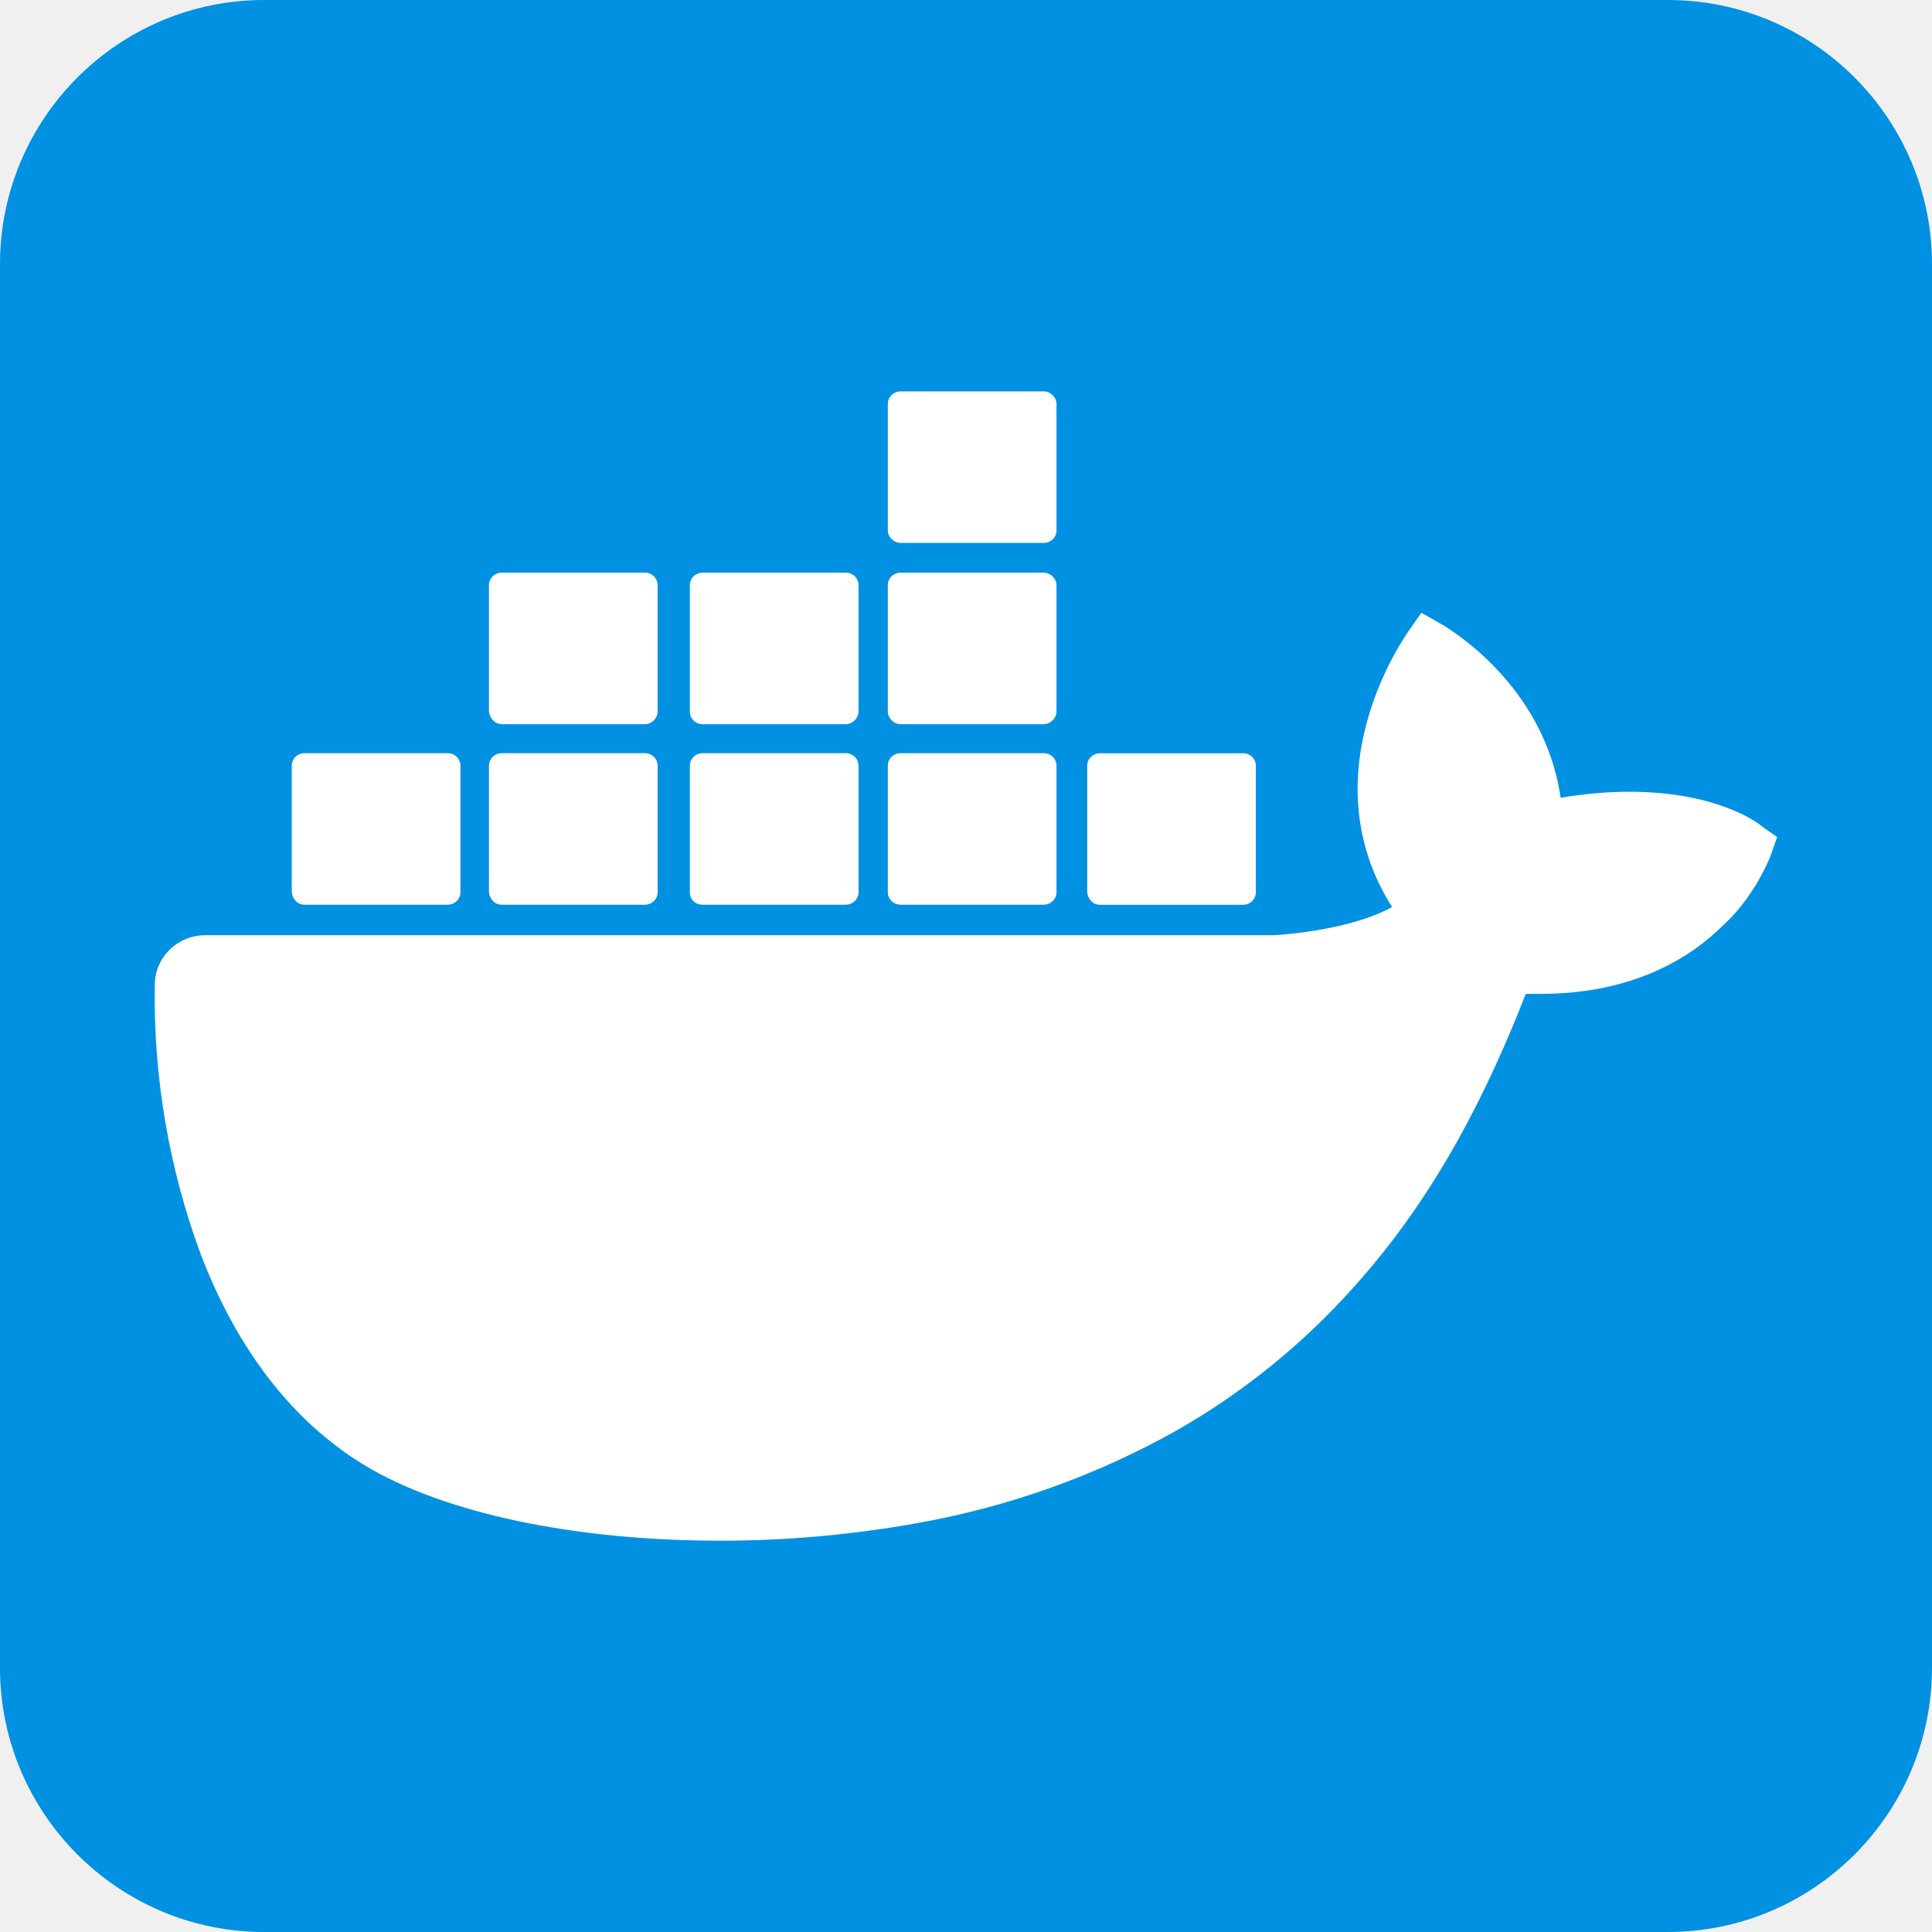
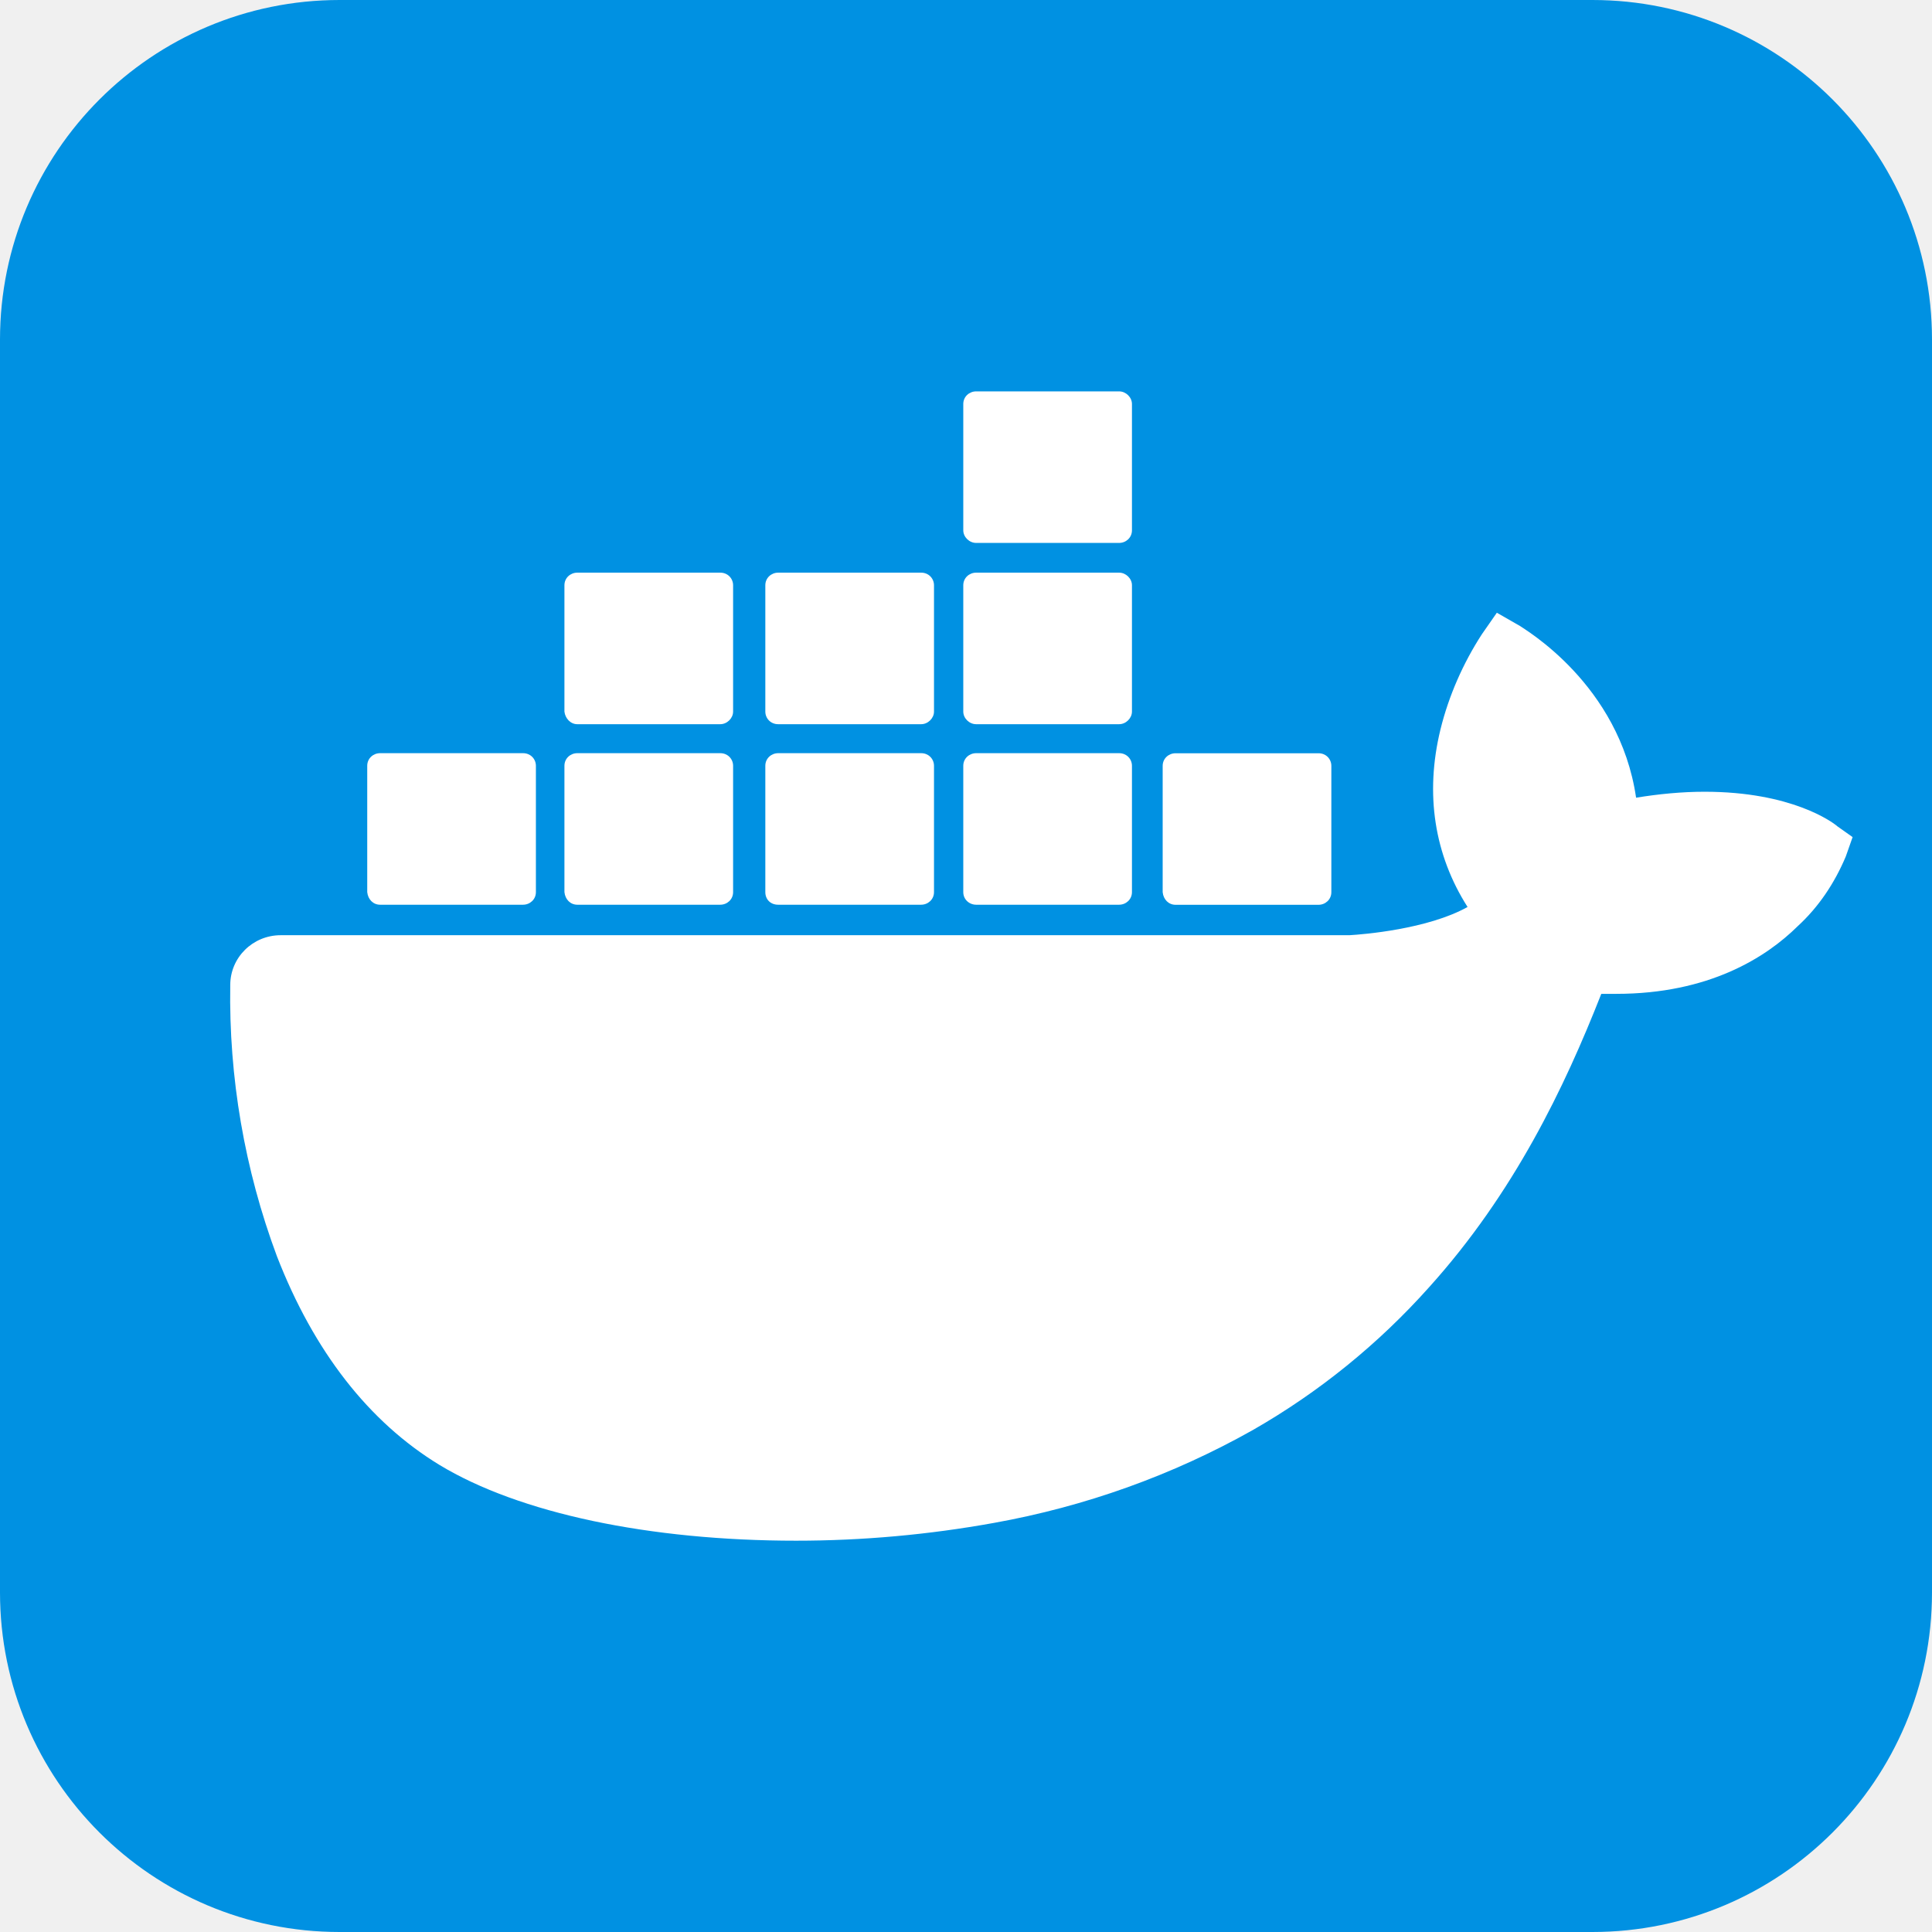
<svg xmlns="http://www.w3.org/2000/svg" id="Ebene_1" data-name="Ebene 1" viewBox="0 0 256 256">
  <defs>
    <style>
      .cls-1 {
        fill: #fff;
      }

      .cls-2 {
        fill: #0091e2;
      }
    </style>
  </defs>
  <g id="Ebene_2" data-name="Ebene 2">
-     <path class="cls-2" d="m256,35v186c0,19.3-15.7,35-35,35H35c-19.3,0-35-15.7-35-35V35C0,15.7,15.7,0,35,0h186c19.3,0,35,15.7,35,35Z" />
+     <rect class="cls-2" width="256" height="256" rx="45" ry="45" />
  </g>
  <g>
-     <path class="cls-1" d="m233.41,109.44c-.6-.49-5.98-4.53-17.55-4.53-2.99,0-6.08.3-9.07.79-2.19-15.06-14.86-22.35-15.36-22.74l-3.09-1.77-1.99,2.86c-2.49,3.84-4.39,8.17-5.48,12.6-2.09,8.57-.8,16.64,3.59,23.53-5.28,2.95-13.86,3.64-15.66,3.74H27.19c-3.69,0-6.68,2.95-6.68,6.6-.2,12.21,1.89,24.42,6.18,35.93,4.89,12.6,12.17,21.95,21.54,27.66,10.57,6.4,27.82,10.04,47.26,10.04,8.78,0,17.55-.79,26.23-2.36,12.07-2.17,23.63-6.3,34.3-12.31,8.74-5,16.62-11.39,23.33-18.9,11.27-12.5,17.95-26.48,22.83-38.89h1.99c12.27,0,19.84-4.82,24.03-8.96,2.79-2.56,4.89-5.71,6.38-9.25l.9-2.56-2.09-1.48Z" />
-     <path class="cls-1" d="m40.36,119.88h18.95c.9,0,1.7-.69,1.7-1.67v-16.74c0-.89-.7-1.67-1.7-1.67h-18.95c-.9,0-1.7.69-1.7,1.67v16.74c.1.98.8,1.67,1.7,1.67h0Zm26.13,0h18.95c.9,0,1.7-.69,1.7-1.67v-16.74c0-.89-.7-1.67-1.7-1.67h-18.95c-.9,0-1.7.69-1.7,1.67v16.74c.1.98.8,1.67,1.7,1.67m26.62,0h18.95c.9,0,1.7-.69,1.7-1.67v-16.74c0-.89-.7-1.67-1.7-1.67h-18.95c-.9,0-1.7.69-1.7,1.67v16.74c0,.98.7,1.67,1.7,1.67Zm26.23,0h18.95c.9,0,1.7-.69,1.7-1.67v-16.74c0-.89-.7-1.67-1.7-1.67h-18.95c-.9,0-1.7.69-1.7,1.67v16.74c0,.98.8,1.67,1.7,1.67Zm-52.85-23.92h18.95c.9,0,1.7-.79,1.7-1.67v-16.74c0-.89-.7-1.67-1.7-1.67h-18.95c-.9,0-1.7.69-1.7,1.67v16.74c.1.89.8,1.67,1.7,1.67m26.62,0h18.95c.9,0,1.7-.79,1.7-1.67v-16.74c0-.89-.7-1.67-1.7-1.67h-18.95c-.9,0-1.7.69-1.7,1.67v16.74c0,.89.7,1.67,1.7,1.67m26.23,0h18.95c.9,0,1.7-.79,1.7-1.67v-16.74c0-.89-.8-1.67-1.7-1.67h-18.95c-.9,0-1.7.69-1.7,1.67v16.74c0,.89.8,1.67,1.7,1.67m0-24.02h18.95c.9,0,1.7-.69,1.7-1.67v-16.74c0-.89-.8-1.67-1.7-1.67h-18.95c-.9,0-1.7.69-1.7,1.67v16.74c0,.89.8,1.67,1.7,1.67m26.42,47.95h18.95c.9,0,1.7-.69,1.7-1.67v-16.74c0-.89-.7-1.67-1.7-1.67h-18.95c-.9,0-1.7.69-1.7,1.67v16.74c.1.98.8,1.67,1.7,1.67" />
+     <path class="cls-1" d="m243.41,109.44c-.6-.49-5.98-4.53-17.55-4.53-2.99,0-6.08.3-9.07.79-2.19-15.06-14.86-22.35-15.36-22.74l-3.09-1.77-1.99,2.86c-2.49,3.84-4.39,8.17-5.48,12.6-2.09,8.57-.8,16.64,3.59,23.53-5.28,2.95-13.86,3.64-15.66,3.74H37.19c-3.69,0-6.68,2.95-6.68,6.6-.2,12.21,1.89,24.42,6.18,35.93,4.89,12.6,12.17,21.95,21.54,27.66,10.57,6.4,27.82,10.04,47.26,10.04,8.78,0,17.55-.79,26.23-2.36,12.07-2.17,23.63-6.3,34.3-12.31,8.74-5,16.62-11.39,23.33-18.9,11.27-12.5,17.95-26.48,22.83-38.89h1.99c12.27,0,19.84-4.82,24.03-8.96,2.79-2.56,4.89-5.71,6.38-9.25l.9-2.56-2.09-1.48h.02Z" />
+     <path class="cls-1" d="m50.36,119.88h18.95c.9,0,1.7-.69,1.7-1.67v-16.74c0-.89-.7-1.67-1.7-1.67h-18.95c-.9,0-1.7.69-1.7,1.67v16.74c.1.98.8,1.67,1.7,1.67h0Zm26.13,0h18.95c.9,0,1.7-.69,1.7-1.67v-16.74c0-.89-.7-1.67-1.7-1.67h-18.95c-.9,0-1.7.69-1.7,1.67v16.74c.1.98.8,1.67,1.7,1.67m26.62,0h18.95c.9,0,1.7-.69,1.7-1.67v-16.74c0-.89-.7-1.67-1.7-1.67h-18.95c-.9,0-1.7.69-1.7,1.67v16.74c0,.98.7,1.67,1.7,1.67Zm26.23,0h18.95c.9,0,1.7-.69,1.7-1.67v-16.74c0-.89-.7-1.67-1.7-1.67h-18.95c-.9,0-1.7.69-1.7,1.67v16.74c0,.98.8,1.67,1.7,1.67Zm-52.85-23.92h18.95c.9,0,1.7-.79,1.7-1.67v-16.74c0-.89-.7-1.67-1.7-1.67h-18.95c-.9,0-1.7.69-1.7,1.67v16.74c.1.89.8,1.67,1.7,1.67m26.62,0h18.95c.9,0,1.7-.79,1.7-1.67v-16.74c0-.89-.7-1.67-1.7-1.67h-18.95c-.9,0-1.7.69-1.7,1.67v16.74c0,.89.7,1.67,1.7,1.67m26.23,0h18.95c.9,0,1.7-.79,1.7-1.67v-16.74c0-.89-.8-1.67-1.7-1.67h-18.95c-.9,0-1.7.69-1.7,1.67v16.74c0,.89.8,1.67,1.7,1.67m0-24.02h18.95c.9,0,1.7-.69,1.7-1.67v-16.74c0-.89-.8-1.67-1.7-1.67h-18.95c-.9,0-1.7.69-1.7,1.67v16.74c0,.89.8,1.67,1.7,1.67m26.42,47.95h18.95c.9,0,1.7-.69,1.7-1.67v-16.74c0-.89-.7-1.67-1.7-1.67h-18.95c-.9,0-1.7.69-1.7,1.67v16.74c.1.98.8,1.67,1.7,1.67" />
  </g>
</svg>
